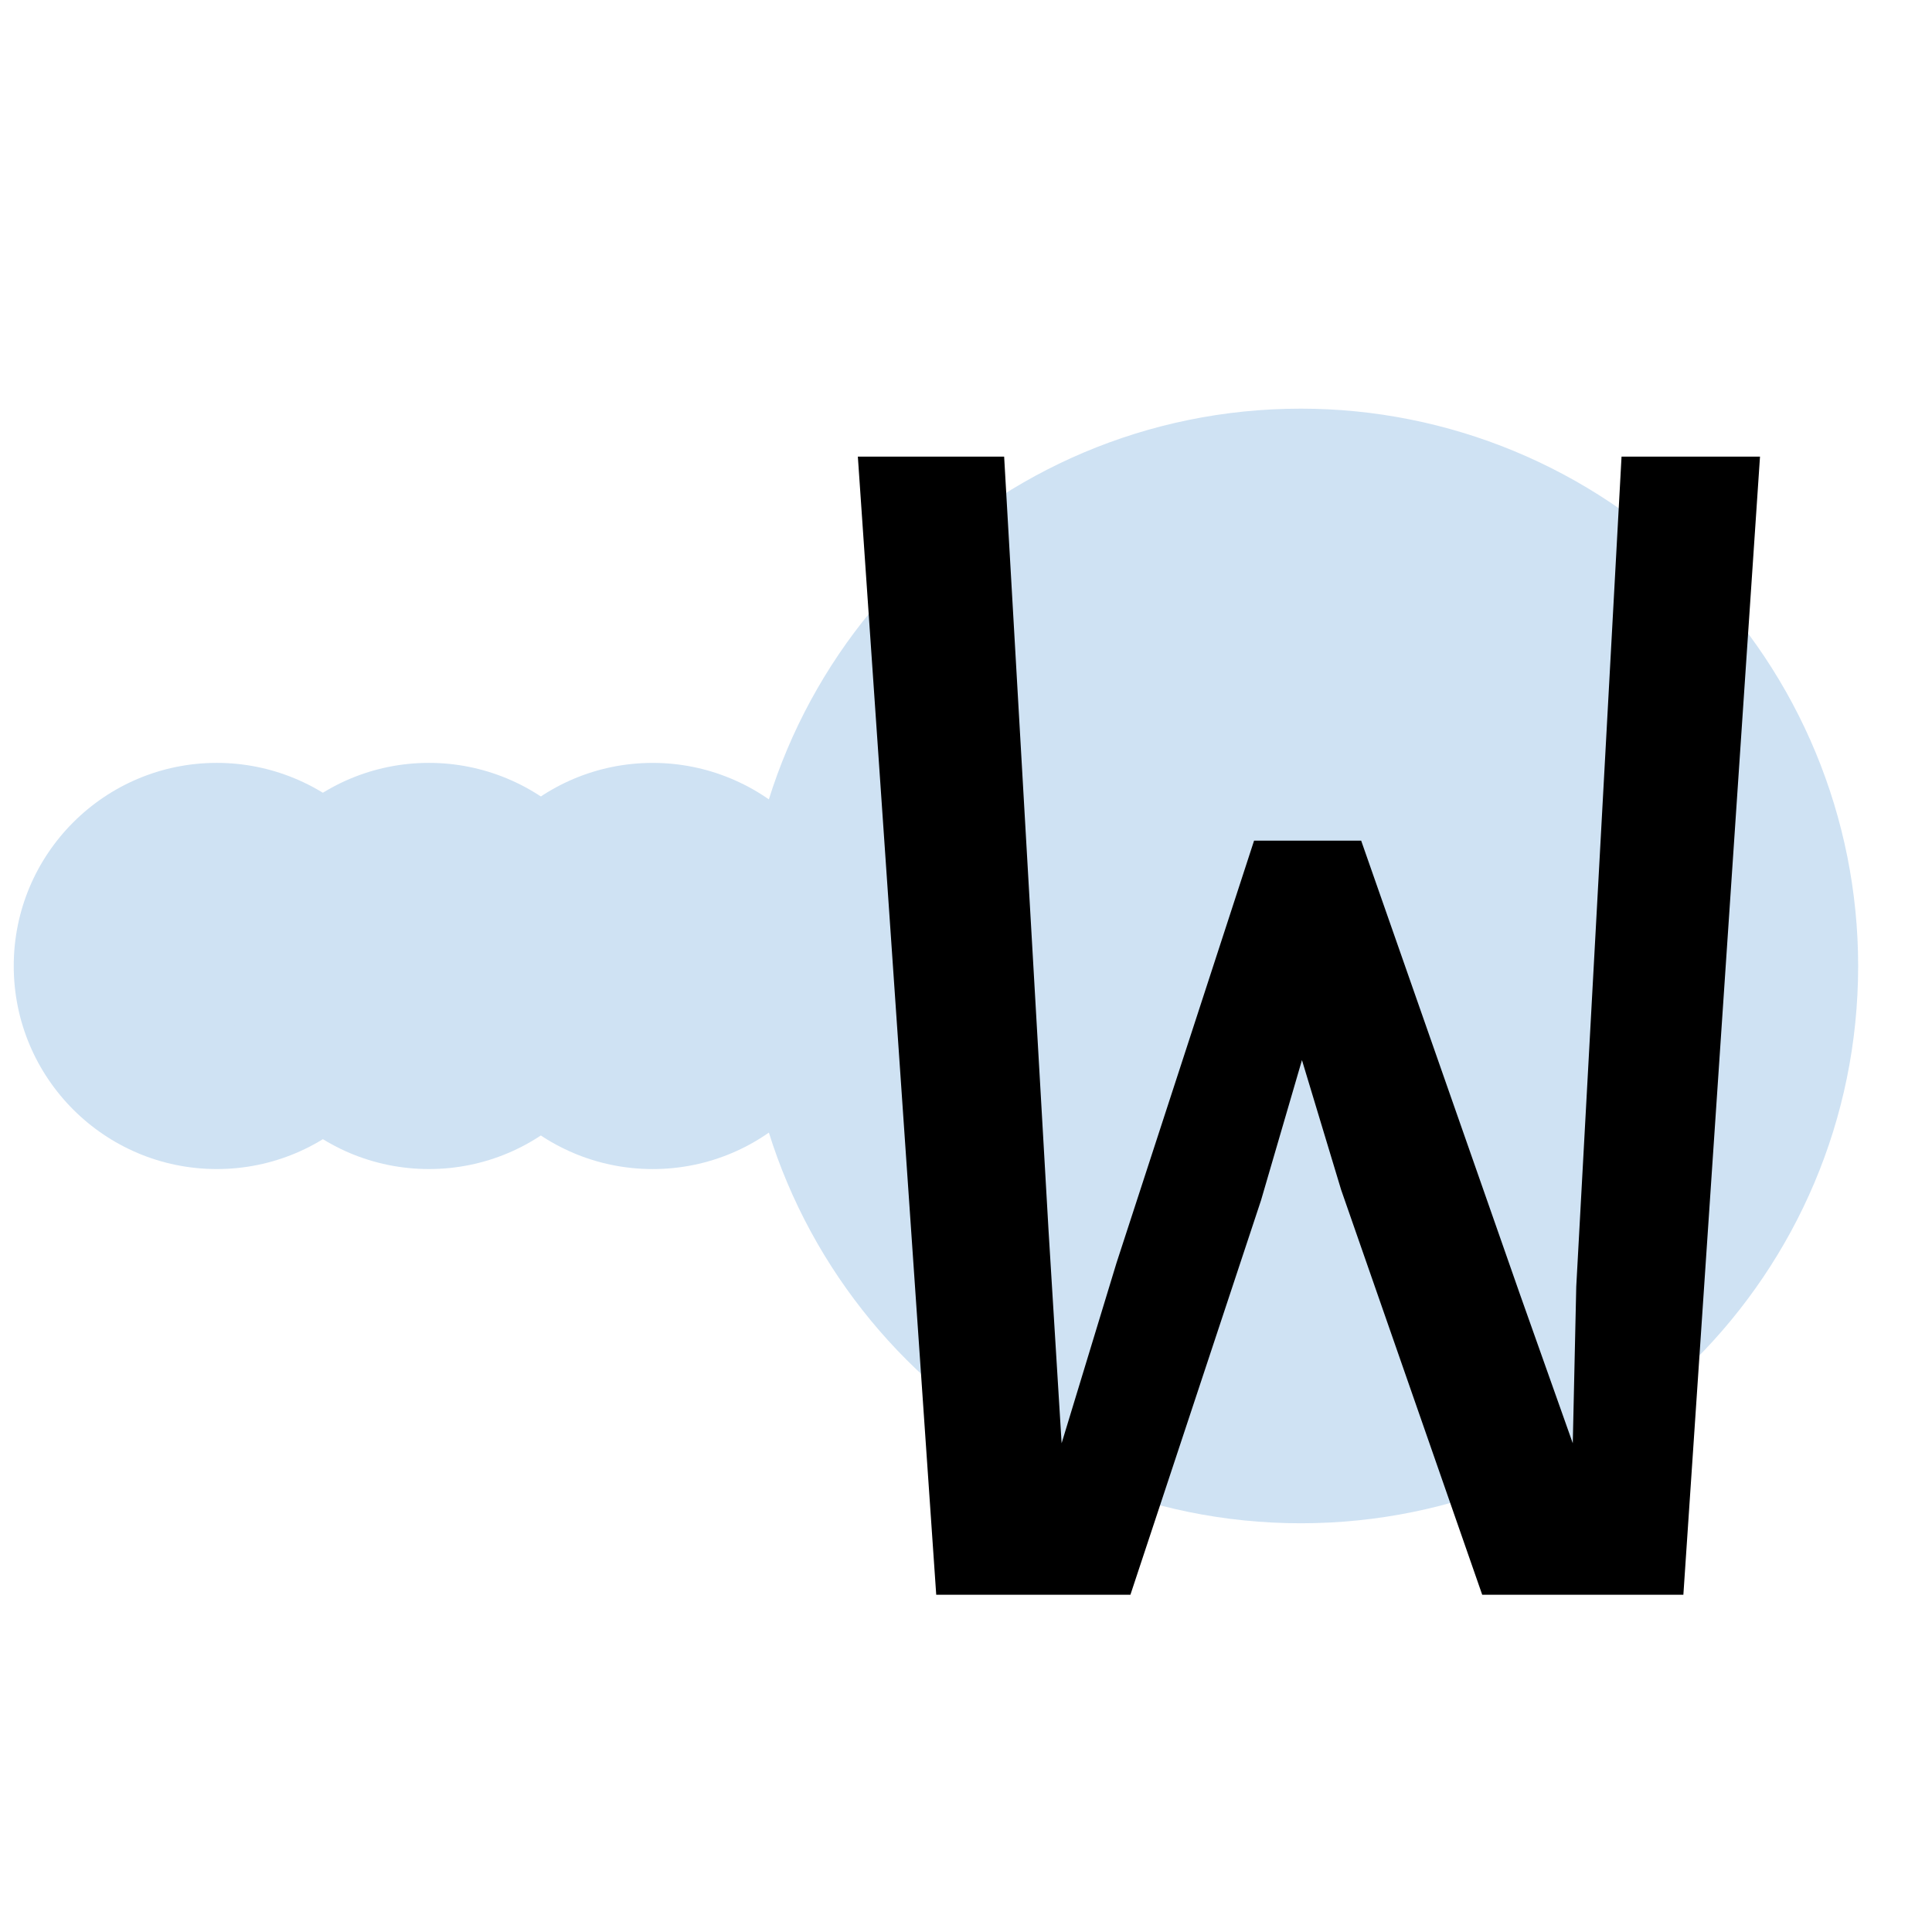
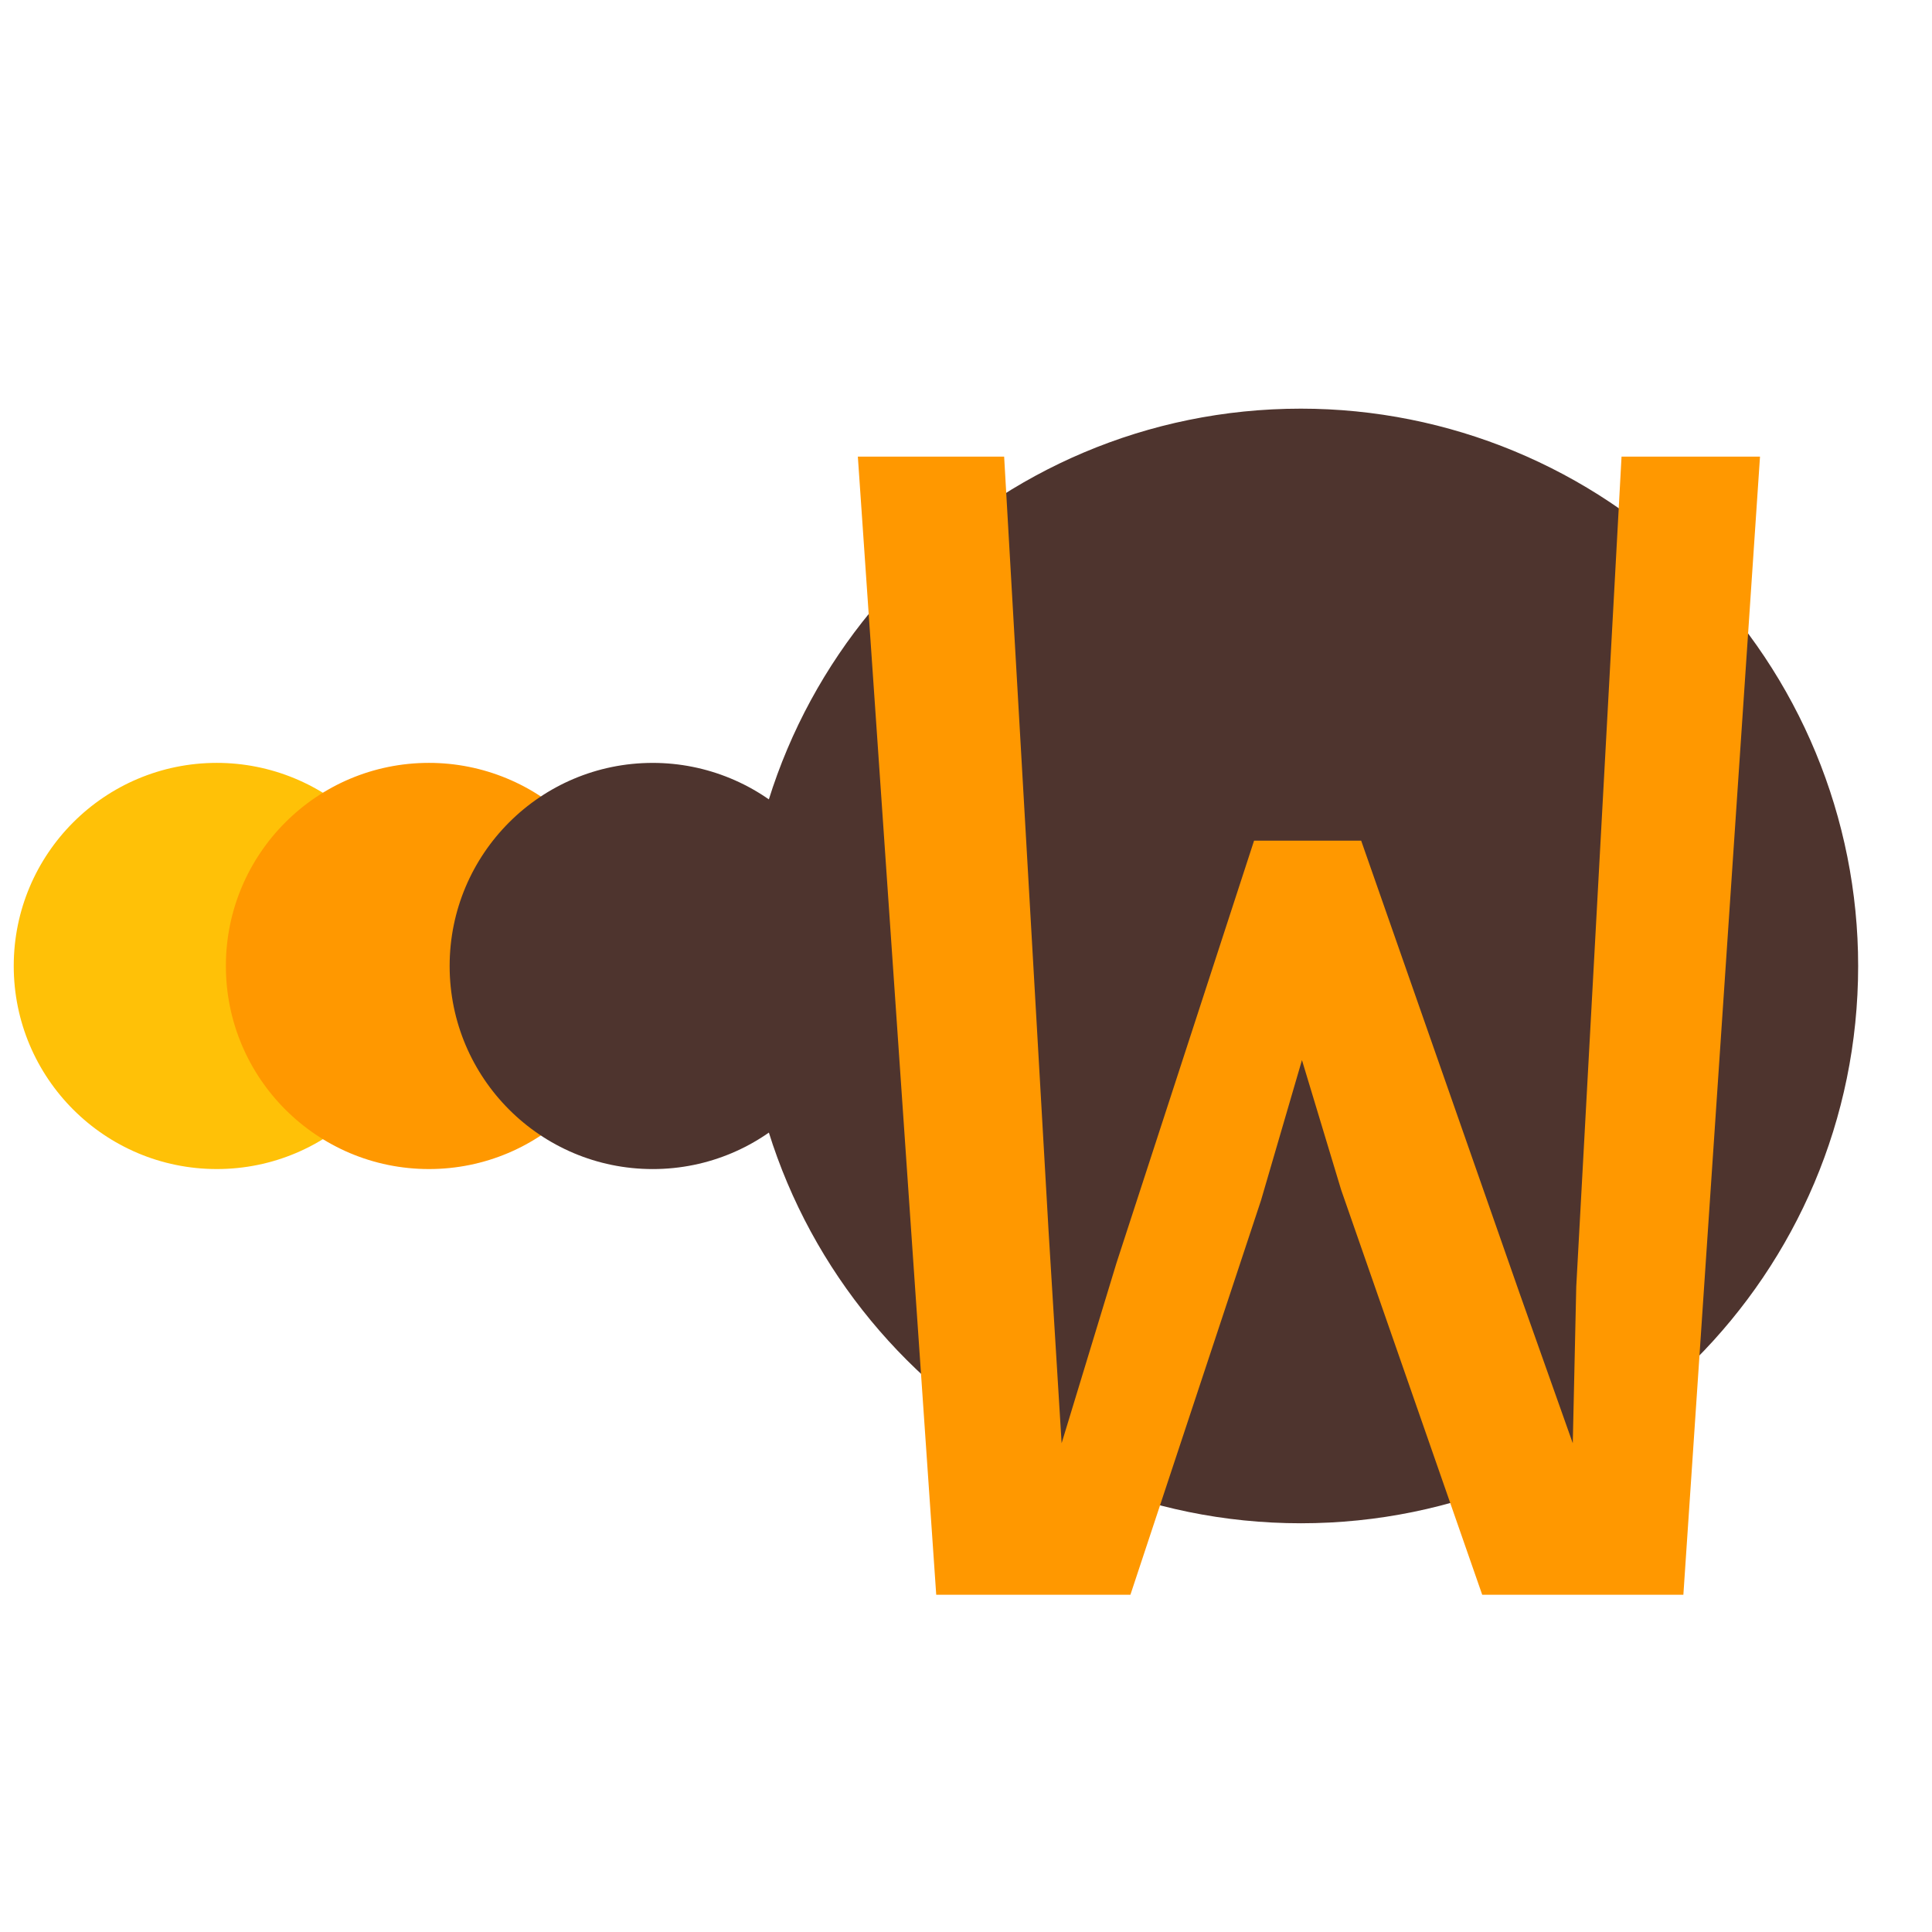
<svg xmlns="http://www.w3.org/2000/svg" version="1.1" viewBox="0.0 0.0 520.0 520.0" fill="none" stroke="none" stroke-linecap="square" stroke-miterlimit="10">
  <clipPath id="p.0">
    <path d="m0 0l520.0 0l0 520.0l-520.0 0l0 -520.0z" clip-rule="nonzero" />
  </clipPath>
  <g clip-path="url(#p.0)">
-     <path fill="#000000" fill-opacity="0.0" d="m0 0l520.0 0l0 520.0l-520.0 0z" fill-rule="evenodd" />
-     <path fill="#cfe2f3" d="m3.698 259.99l0 0c0 -30.189 24.473 -54.661 54.661 -54.661l0 0c14.497 0 28.4 5.759 38.651 16.01c10.251 10.251 16.01 24.154 16.01 38.651l0 0c0 30.189 -24.473 54.661 -54.661 54.661l0 0c-30.189 0 -54.661 -24.473 -54.661 -54.661z" fill-rule="evenodd" />
-     <path fill="#cfe2f3" d="m60.795 259.99l0 0c0 -30.189 24.473 -54.661 54.661 -54.661l0 0c14.497 0 28.4 5.759 38.651 16.01c10.251 10.251 16.01 24.154 16.01 38.651l0 0c0 30.189 -24.473 54.661 -54.661 54.661l0 0c-30.189 0 -54.661 -24.473 -54.661 -54.661z" fill-rule="evenodd" />
-     <path fill="#cfe2f3" d="m121.021 259.995l0 0c0 -30.189 24.473 -54.661 54.661 -54.661l0 0c14.497 0 28.4 5.759 38.651 16.01c10.251 10.251 16.01 24.154 16.01 38.651l0 0c0 30.189 -24.473 54.661 -54.661 54.661l0 0c-30.189 0 -54.661 -24.473 -54.661 -54.661z" fill-rule="evenodd" />
-     <path fill="#cfe2f3" d="m200.123 259.99l0 0c0 -82.843 67.157 -150.0 150.0 -150.0l0 0c39.782 0 77.936 15.804 106.066 43.934c28.13 28.13 43.934 66.284 43.934 106.066l0 0c0 82.843 -67.157 150.0 -150.0 150.0l0 0c-82.843 0 -150.0 -67.157 -150.0 -150.0z" fill-rule="evenodd" />
-     <path fill="#000000" fill-opacity="0.0" d="m211.346 -40.567l277.575 0l0 601.134l-277.575 0z" fill-rule="evenodd" />
-     <path fill="#000000" d="m473.706 122.905l-20.625 306.328l-54.141 0l-37.969 -108.984l-10.547 -34.922l-11.016 37.734l-35.156 106.172l-52.266 0l-21.094 -306.328l39.375 0l11.953 208.359l3.516 57.188l14.766 -48.516l37.031 -113.672l28.828 0l42.656 121.875l14.297 40.312l0.938 -42.188l12.188 -223.359l37.266 0z" fill-rule="nonzero" />
+     <path fill="#ff9800" fill-opacity="0.0" d="m0 0l520.0 0l0 520.0l-520.0 0z" fill-rule="evenodd" />
+     <path fill="#ffc107" d="m3.698 259.99l0 0c0 -30.189 24.473 -54.661 54.661 -54.661l0 0c14.497 0 28.4 5.759 38.651 16.01c10.251 10.251 16.01 24.154 16.01 38.651l0 0c0 30.189 -24.473 54.661 -54.661 54.661l0 0c-30.189 0 -54.661 -24.473 -54.661 -54.661z" fill-rule="evenodd" />
+     <path fill="#ff9800" d="m60.795 259.99l0 0c0 -30.189 24.473 -54.661 54.661 -54.661l0 0c14.497 0 28.4 5.759 38.651 16.01c10.251 10.251 16.01 24.154 16.01 38.651l0 0c0 30.189 -24.473 54.661 -54.661 54.661l0 0c-30.189 0 -54.661 -24.473 -54.661 -54.661z" fill-rule="evenodd" />
+     <path fill="#4e342e" d="m121.021 259.995l0 0c0 -30.189 24.473 -54.661 54.661 -54.661l0 0c14.497 0 28.4 5.759 38.651 16.01c10.251 10.251 16.01 24.154 16.01 38.651l0 0c0 30.189 -24.473 54.661 -54.661 54.661l0 0c-30.189 0 -54.661 -24.473 -54.661 -54.661z" fill-rule="evenodd" />
+     <path fill="#4e342e" d="m200.123 259.99l0 0c0 -82.843 67.157 -150.0 150.0 -150.0l0 0c39.782 0 77.936 15.804 106.066 43.934c28.13 28.13 43.934 66.284 43.934 106.066l0 0c0 82.843 -67.157 150.0 -150.0 150.0l0 0c-82.843 0 -150.0 -67.157 -150.0 -150.0z" fill-rule="evenodd" />
+     <path fill="#ff9800" fill-opacity="0.0" d="m211.346 -40.567l277.575 0l0 601.134l-277.575 0z" fill-rule="evenodd" />
+     <path fill="#ff9800" d="m473.706 122.905l-20.625 306.328l-54.141 0l-37.969 -108.984l-10.547 -34.922l-11.016 37.734l-35.156 106.172l-52.266 0l-21.094 -306.328l39.375 0l11.953 208.359l3.516 57.188l14.766 -48.516l37.031 -113.672l28.828 0l42.656 121.875l14.297 40.312l0.938 -42.188l12.188 -223.359l37.266 0z" fill-rule="nonzero" />
  </g>
</svg>
